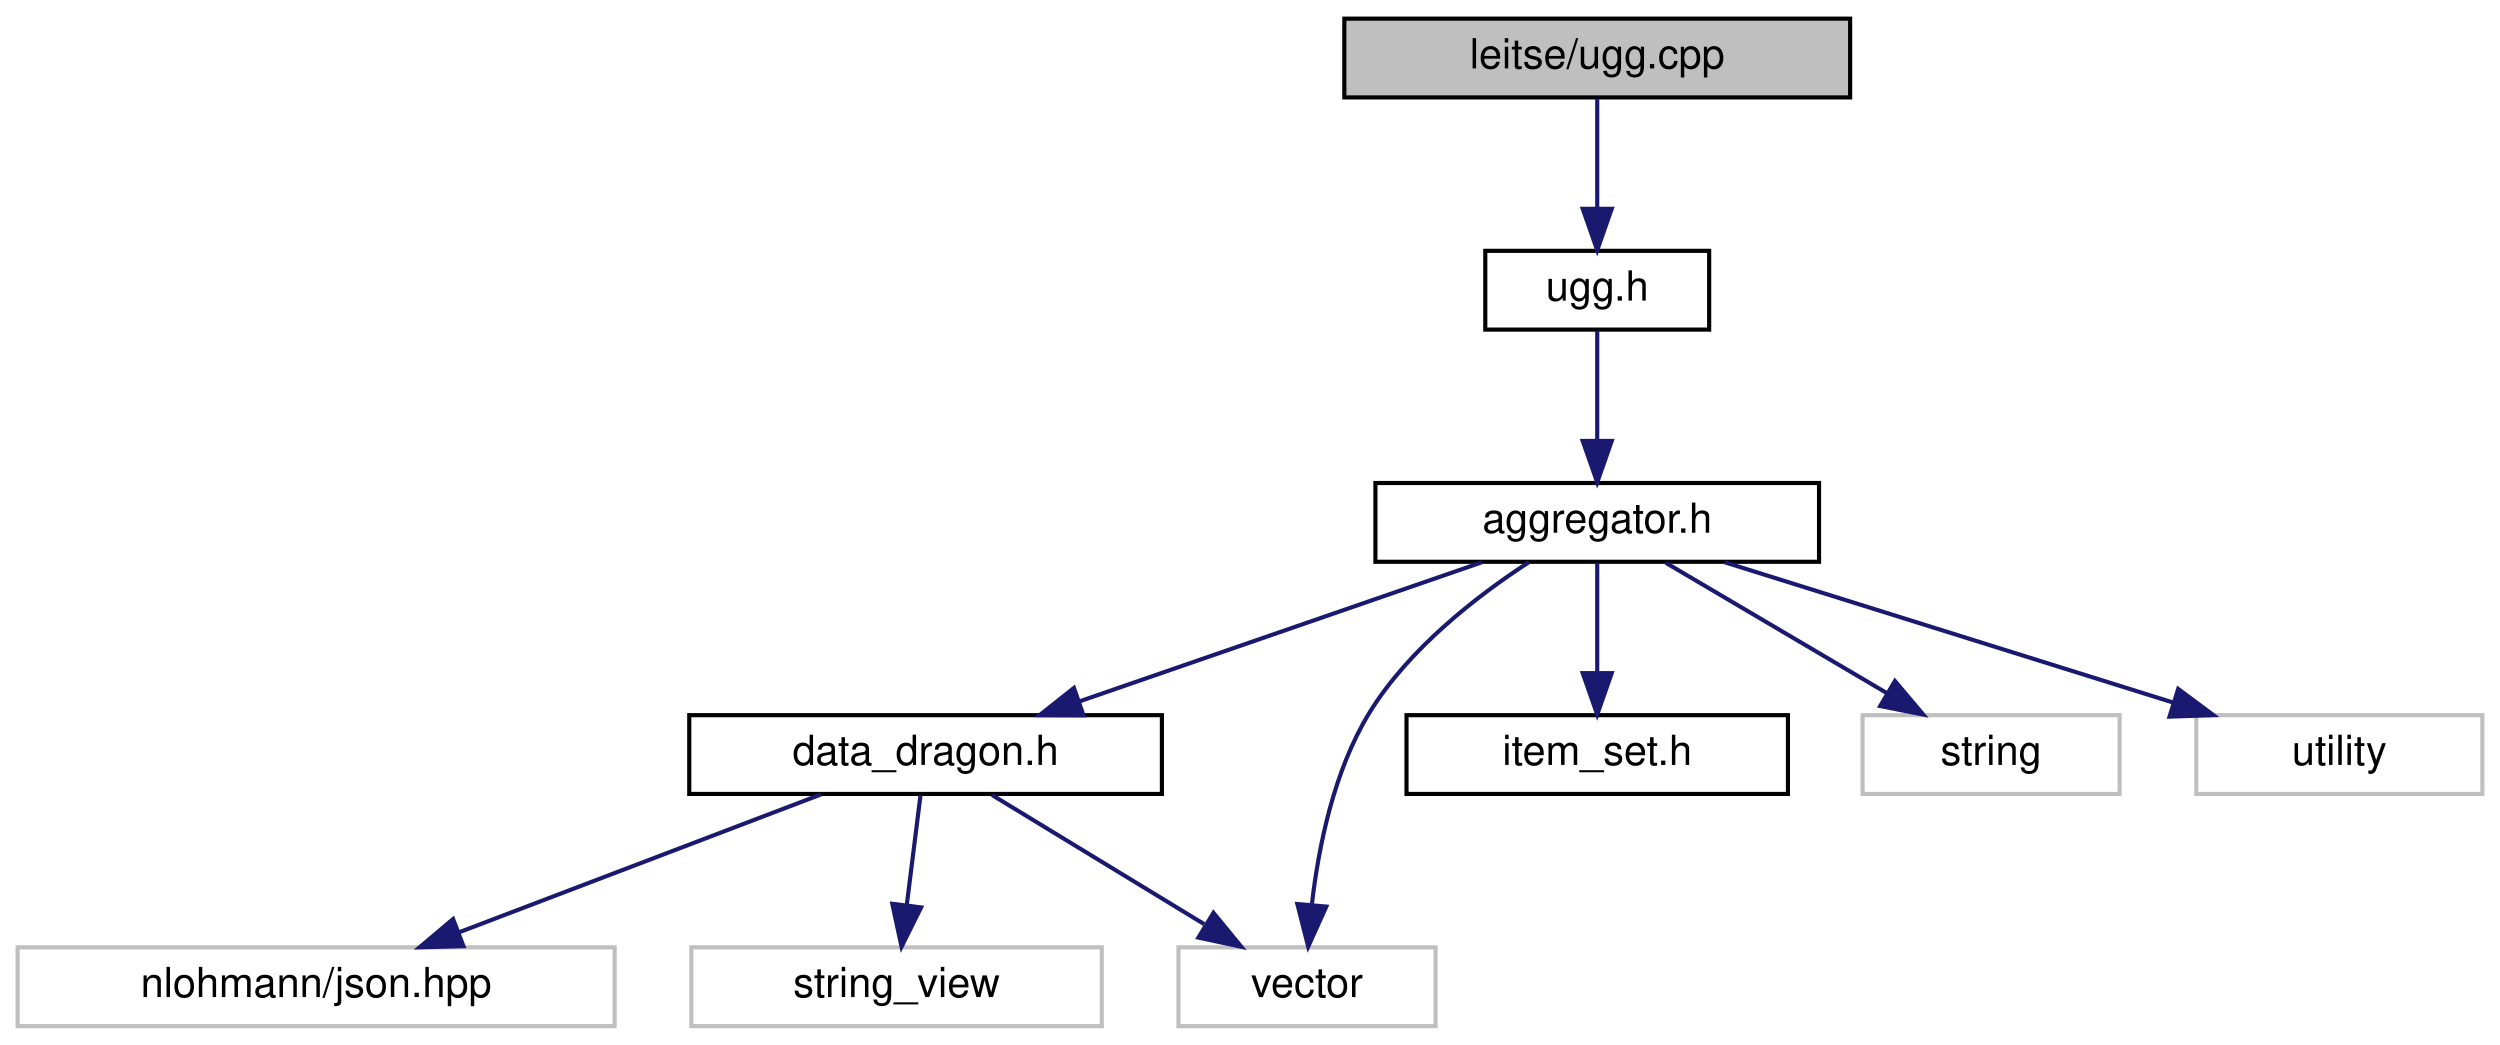
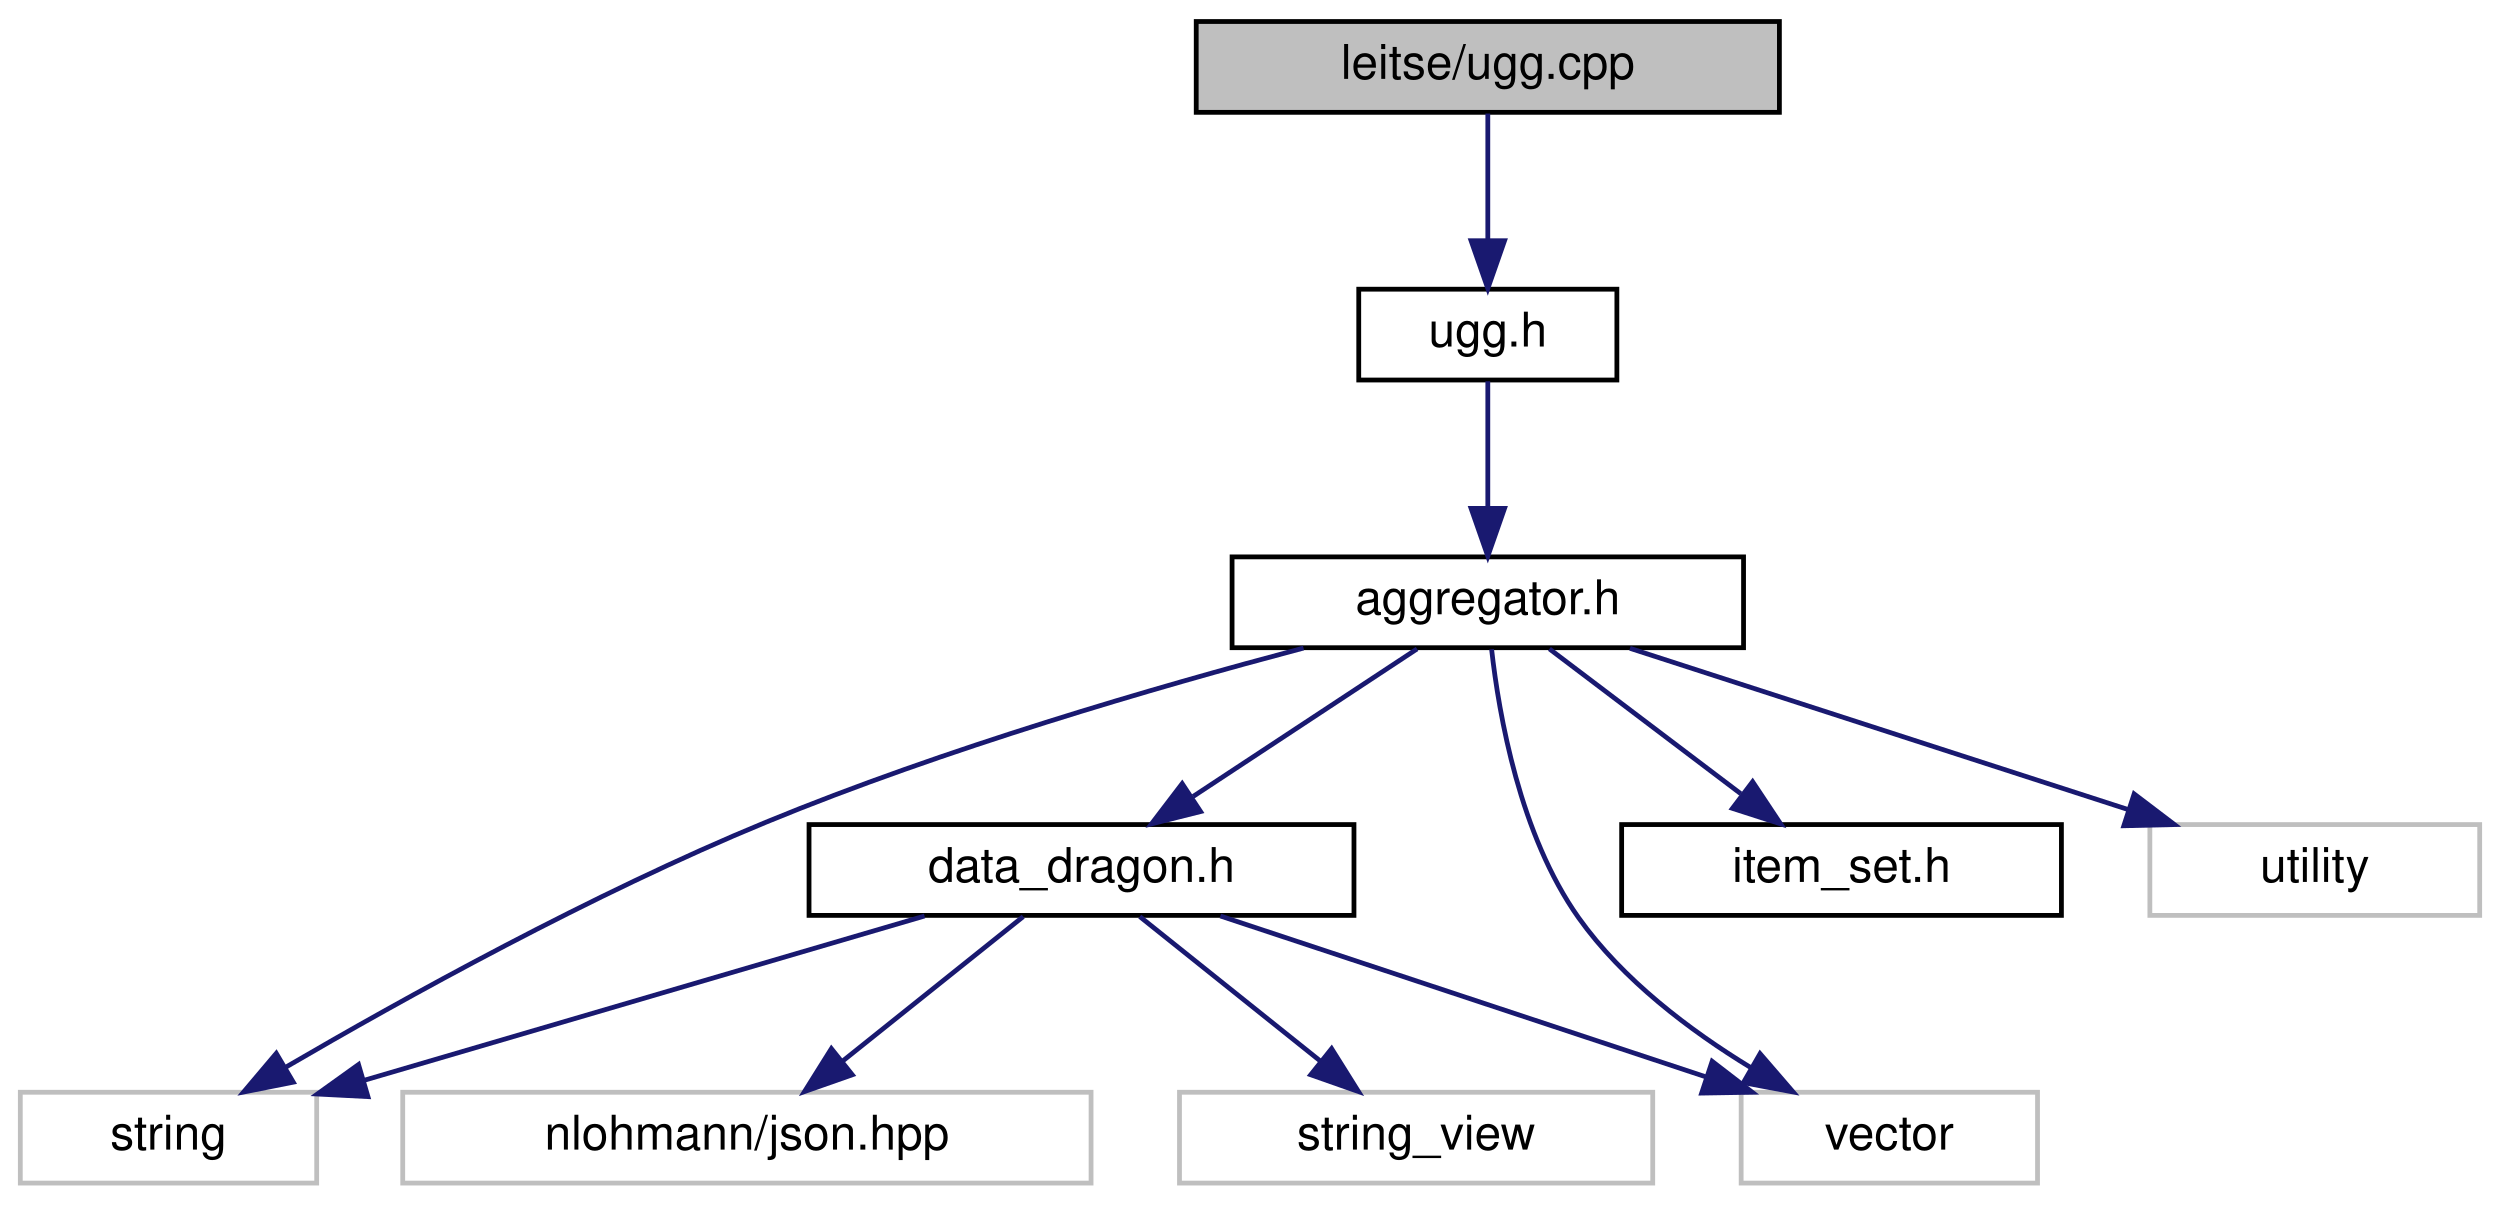
- <svg xmlns="http://www.w3.org/2000/svg" xmlns:xlink="http://www.w3.org/1999/xlink" width="603pt" height="252pt" viewBox="0.00 0.00 602.50 252.00">
+ <svg xmlns="http://www.w3.org/2000/svg" xmlns:xlink="http://www.w3.org/1999/xlink" width="523pt" height="252pt" viewBox="0.00 0.00 522.50 252.00">
  <g id="graph0" class="graph" transform="scale(1 1) rotate(0) translate(4 248)">
    <g id="node1" class="node">
      <g id="a_node1">
        <a xlink:title=" ">
-           <polygon fill="#bfbfbf" stroke="#000000" points="320,-224.5 320,-243.5 442,-243.5 442,-224.5 320,-224.5" />
-           <text text-anchor="middle" x="381" y="-231.5" font-family="Helvetica,sans-Serif" font-size="10.00" fill="#000000">leitse/ugg.cpp</text>
+           <polygon fill="#bfbfbf" stroke="#000000" points="246,-224.5 246,-243.5 368,-243.5 368,-224.5 246,-224.5" />
+           <text text-anchor="middle" x="307" y="-231.5" font-family="Helvetica,sans-Serif" font-size="10.00" fill="#000000">leitse/ugg.cpp</text>
        </a>
      </g>
    </g>
    <g id="node2" class="node">
      <g id="a_node2">
        <a xlink:href="ugg_8h.html" target="_top" xlink:title=" ">
-           <polygon fill="none" stroke="#000000" points="354,-168.5 354,-187.5 408,-187.5 408,-168.5 354,-168.5" />
-           <text text-anchor="middle" x="381" y="-175.5" font-family="Helvetica,sans-Serif" font-size="10.00" fill="#000000">ugg.h</text>
+           <polygon fill="none" stroke="#000000" points="280,-168.5 280,-187.5 334,-187.5 334,-168.5 280,-168.5" />
+           <text text-anchor="middle" x="307" y="-175.5" font-family="Helvetica,sans-Serif" font-size="10.00" fill="#000000">ugg.h</text>
        </a>
      </g>
    </g>
    <g id="edge1" class="edge">
-       <path fill="none" stroke="#191970" d="M381,-224.245C381,-216.938 381,-206.694 381,-197.705" />
-       <polygon fill="#191970" stroke="#191970" points="384.5,-197.643 381,-187.643 377.5,-197.643 384.5,-197.643" />
+       <path fill="none" stroke="#191970" d="M307,-224.245C307,-216.938 307,-206.694 307,-197.705" />
+       <polygon fill="#191970" stroke="#191970" points="310.5,-197.643 307,-187.643 303.5,-197.643 310.5,-197.643" />
    </g>
    <g id="node3" class="node">
      <g id="a_node3">
        <a xlink:href="aggregator_8h.html" target="_top" xlink:title=" ">
-           <polygon fill="none" stroke="#000000" points="327.5,-112.5 327.5,-131.5 434.5,-131.5 434.5,-112.5 327.5,-112.5" />
-           <text text-anchor="middle" x="381" y="-119.5" font-family="Helvetica,sans-Serif" font-size="10.00" fill="#000000">aggregator.h</text>
+           <polygon fill="none" stroke="#000000" points="253.5,-112.5 253.5,-131.5 360.5,-131.5 360.5,-112.5 253.5,-112.5" />
+           <text text-anchor="middle" x="307" y="-119.5" font-family="Helvetica,sans-Serif" font-size="10.00" fill="#000000">aggregator.h</text>
        </a>
      </g>
    </g>
    <g id="edge2" class="edge">
-       <path fill="none" stroke="#191970" d="M381,-168.245C381,-160.938 381,-150.694 381,-141.705" />
-       <polygon fill="#191970" stroke="#191970" points="384.5,-141.643 381,-131.643 377.5,-141.643 384.5,-141.643" />
+       <path fill="none" stroke="#191970" d="M307,-168.245C307,-160.938 307,-150.694 307,-141.705" />
+       <polygon fill="#191970" stroke="#191970" points="310.5,-141.643 307,-131.643 303.5,-141.643 310.5,-141.643" />
    </g>
    <g id="node4" class="node">
      <g id="a_node4">
        <a xlink:href="data__dragon_8h.html" target="_top" xlink:title=" ">
-           <polygon fill="none" stroke="#000000" points="162,-56.5 162,-75.5 276,-75.5 276,-56.5 162,-56.5" />
-           <text text-anchor="middle" x="219" y="-63.5" font-family="Helvetica,sans-Serif" font-size="10.00" fill="#000000">data_dragon.h</text>
+           <polygon fill="none" stroke="#000000" points="165,-56.5 165,-75.5 279,-75.5 279,-56.5 165,-56.5" />
+           <text text-anchor="middle" x="222" y="-63.5" font-family="Helvetica,sans-Serif" font-size="10.00" fill="#000000">data_dragon.h</text>
        </a>
      </g>
    </g>
    <g id="edge3" class="edge">
-       <path fill="none" stroke="#191970" d="M353.151,-112.373C326.33,-103.102 285.587,-89.018 256.04,-78.804" />
-       <polygon fill="#191970" stroke="#191970" points="257.08,-75.46 246.485,-75.501 254.793,-82.076 257.08,-75.46" />
+       <path fill="none" stroke="#191970" d="M292.194,-112.246C279.274,-103.734 260.307,-91.237 245.345,-81.38" />
+       <polygon fill="#191970" stroke="#191970" points="246.912,-78.222 236.636,-75.643 243.061,-84.067 246.912,-78.222" />
    </g>
-     <g id="node7" class="node">
-       <g id="a_node7">
+     <g id="node6" class="node">
+       <g id="a_node6">
        <a xlink:title=" ">
-           <polygon fill="none" stroke="#bfbfbf" points="280,-.5 280,-19.5 342,-19.5 342,-.5 280,-.5" />
-           <text text-anchor="middle" x="311" y="-7.5" font-family="Helvetica,sans-Serif" font-size="10.00" fill="#000000">vector</text>
+           <polygon fill="none" stroke="#bfbfbf" points="0,-.5 0,-19.5 62,-19.5 62,-.5 0,-.5" />
+           <text text-anchor="middle" x="31" y="-7.5" font-family="Helvetica,sans-Serif" font-size="10.00" fill="#000000">string</text>
        </a>
      </g>
    </g>
-     <g id="edge10" class="edge">
-       <path fill="none" stroke="#191970" d="M364.514,-112.407C352.038,-104.286 335.482,-91.505 326,-76 317.475,-62.06 313.785,-43.789 312.194,-30.006" />
-       <polygon fill="#191970" stroke="#191970" points="315.648,-29.335 311.29,-19.678 308.675,-29.945 315.648,-29.335" />
+     <g id="edge9" class="edge">
+       <path fill="none" stroke="#191970" d="M268.445,-112.428C237.508,-104.234 193.248,-91.344 156,-76 119.783,-61.081 80.137,-39.11 55.416,-24.679" />
+       <polygon fill="#191970" stroke="#191970" points="57.102,-21.611 46.71,-19.548 53.548,-27.641 57.102,-21.611" />
    </g>
    <g id="node8" class="node">
      <g id="a_node8">
+         <a xlink:title=" ">
+           <polygon fill="none" stroke="#bfbfbf" points="360,-.5 360,-19.5 422,-19.5 422,-.5 360,-.5" />
+           <text text-anchor="middle" x="391" y="-7.5" font-family="Helvetica,sans-Serif" font-size="10.00" fill="#000000">vector</text>
+         </a>
+       </g>
+     </g>
+     <g id="edge11" class="edge">
+       <path fill="none" stroke="#191970" d="M307.794,-112.171C309.325,-98.453 313.709,-73.303 326,-56 335.212,-43.031 349.276,-32.427 361.968,-24.682" />
+       <polygon fill="#191970" stroke="#191970" points="363.956,-27.576 370.878,-19.555 360.465,-21.508 363.956,-27.576" />
+     </g>
+     <g id="node9" class="node">
+       <g id="a_node9">
        <a xlink:href="item__set_8h.html" target="_top" xlink:title=" ">
          <polygon fill="none" stroke="#000000" points="335,-56.5 335,-75.5 427,-75.5 427,-56.5 335,-56.5" />
          <text text-anchor="middle" x="381" y="-63.5" font-family="Helvetica,sans-Serif" font-size="10.00" fill="#000000">item_set.h</text>
        </a>
      </g>
    </g>
-     <g id="edge7" class="edge">
-       <path fill="none" stroke="#191970" d="M381,-112.246C381,-104.938 381,-94.694 381,-85.705" />
-       <polygon fill="#191970" stroke="#191970" points="384.5,-85.643 381,-75.643 377.5,-85.643 384.5,-85.643" />
-     </g>
-     <g id="node9" class="node">
-       <g id="a_node9">
-         <a xlink:title=" ">
-           <polygon fill="none" stroke="#bfbfbf" points="445,-56.5 445,-75.5 507,-75.5 507,-56.5 445,-56.5" />
-           <text text-anchor="middle" x="476" y="-63.5" font-family="Helvetica,sans-Serif" font-size="10.00" fill="#000000">string</text>
-         </a>
-       </g>
-     </g>
    <g id="edge8" class="edge">
-       <path fill="none" stroke="#191970" d="M397.548,-112.246C412.26,-103.573 433.989,-90.764 450.851,-80.825" />
-       <polygon fill="#191970" stroke="#191970" points="452.805,-83.736 459.642,-75.643 449.25,-77.706 452.805,-83.736" />
+       <path fill="none" stroke="#191970" d="M319.89,-112.246C330.925,-103.894 347.029,-91.708 359.935,-81.941" />
+       <polygon fill="#191970" stroke="#191970" points="362.396,-84.468 368.258,-75.643 358.172,-78.886 362.396,-84.468" />
    </g>
    <g id="node10" class="node">
      <g id="a_node10">
        <a xlink:title=" ">
-           <polygon fill="none" stroke="#bfbfbf" points="525.5,-56.5 525.5,-75.5 594.5,-75.5 594.5,-56.5 525.5,-56.5" />
-           <text text-anchor="middle" x="560" y="-63.5" font-family="Helvetica,sans-Serif" font-size="10.00" fill="#000000">utility</text>
+           <polygon fill="none" stroke="#bfbfbf" points="445.5,-56.5 445.5,-75.5 514.5,-75.5 514.5,-56.5 445.5,-56.5" />
+           <text text-anchor="middle" x="480" y="-63.5" font-family="Helvetica,sans-Serif" font-size="10.00" fill="#000000">utility</text>
        </a>
      </g>
    </g>
-     <g id="edge9" class="edge">
-       <path fill="none" stroke="#191970" d="M411.771,-112.373C441.665,-103.021 487.209,-88.772 519.922,-78.538" />
-       <polygon fill="#191970" stroke="#191970" points="521.131,-81.827 529.63,-75.501 519.041,-75.147 521.131,-81.827" />
+     <g id="edge10" class="edge">
+       <path fill="none" stroke="#191970" d="M336.74,-112.373C365.507,-103.061 409.27,-88.895 440.856,-78.671" />
+       <polygon fill="#191970" stroke="#191970" points="442.212,-81.911 450.648,-75.501 440.056,-75.251 442.212,-81.911" />
    </g>
    <g id="node5" class="node">
      <g id="a_node5">
        <a xlink:title=" ">
-           <polygon fill="none" stroke="#bfbfbf" points="0,-.5 0,-19.5 144,-19.5 144,-.5 0,-.5" />
-           <text text-anchor="middle" x="72" y="-7.5" font-family="Helvetica,sans-Serif" font-size="10.00" fill="#000000">nlohmann/json.hpp</text>
+           <polygon fill="none" stroke="#bfbfbf" points="80,-.5 80,-19.5 224,-19.5 224,-.5 80,-.5" />
+           <text text-anchor="middle" x="152" y="-7.5" font-family="Helvetica,sans-Serif" font-size="10.00" fill="#000000">nlohmann/json.hpp</text>
        </a>
      </g>
    </g>
    <g id="edge4" class="edge">
-       <path fill="none" stroke="#191970" d="M193.73,-56.373C169.603,-47.182 133.064,-33.262 106.312,-23.071" />
-       <polygon fill="#191970" stroke="#191970" points="107.531,-19.79 96.94,-19.501 105.039,-26.332 107.531,-19.79" />
+       <path fill="none" stroke="#191970" d="M209.807,-56.245C199.368,-47.894 184.135,-35.708 171.926,-25.941" />
+       <polygon fill="#191970" stroke="#191970" points="174.048,-23.157 164.053,-19.643 169.676,-28.623 174.048,-23.157" />
    </g>
-     <g id="node6" class="node">
-       <g id="a_node6">
+     <g id="edge5" class="edge">
+       <path fill="none" stroke="#191970" d="M189.166,-56.373C156.742,-46.867 107.064,-32.301 72.05,-22.036" />
+       <polygon fill="#191970" stroke="#191970" points="72.722,-18.585 62.141,-19.13 70.752,-25.302 72.722,-18.585" />
+     </g>
+     <g id="node7" class="node">
+       <g id="a_node7">
        <a xlink:title=" ">
-           <polygon fill="none" stroke="#bfbfbf" points="162.5,-.5 162.5,-19.5 261.5,-19.5 261.5,-.5 162.5,-.5" />
-           <text text-anchor="middle" x="212" y="-7.5" font-family="Helvetica,sans-Serif" font-size="10.00" fill="#000000">string_view</text>
+           <polygon fill="none" stroke="#bfbfbf" points="242.5,-.5 242.5,-19.5 341.5,-19.5 341.5,-.5 242.5,-.5" />
+           <text text-anchor="middle" x="292" y="-7.5" font-family="Helvetica,sans-Serif" font-size="10.00" fill="#000000">string_view</text>
        </a>
      </g>
    </g>
-     <g id="edge5" class="edge">
-       <path fill="none" stroke="#191970" d="M217.781,-56.245C216.867,-48.938 215.587,-38.694 214.463,-29.705" />
-       <polygon fill="#191970" stroke="#191970" points="217.919,-29.131 213.205,-19.643 210.973,-30 217.919,-29.131" />
+     <g id="edge6" class="edge">
+       <path fill="none" stroke="#191970" d="M234.193,-56.245C244.632,-47.894 259.865,-35.708 272.074,-25.941" />
+       <polygon fill="#191970" stroke="#191970" points="274.324,-28.623 279.947,-19.643 269.952,-23.157 274.324,-28.623" />
    </g>
-     <g id="edge6" class="edge">
-       <path fill="none" stroke="#191970" d="M235.025,-56.245C249.141,-47.653 269.926,-35.001 286.19,-25.102" />
-       <polygon fill="#191970" stroke="#191970" points="288.436,-27.832 295.159,-19.643 284.797,-21.852 288.436,-27.832" />
+     <g id="edge7" class="edge">
+       <path fill="none" stroke="#191970" d="M251.052,-56.373C279.154,-47.061 321.905,-32.895 352.761,-22.671" />
+       <polygon fill="#191970" stroke="#191970" points="353.935,-25.969 362.327,-19.501 351.734,-19.324 353.935,-25.969" />
    </g>
  </g>
</svg>
